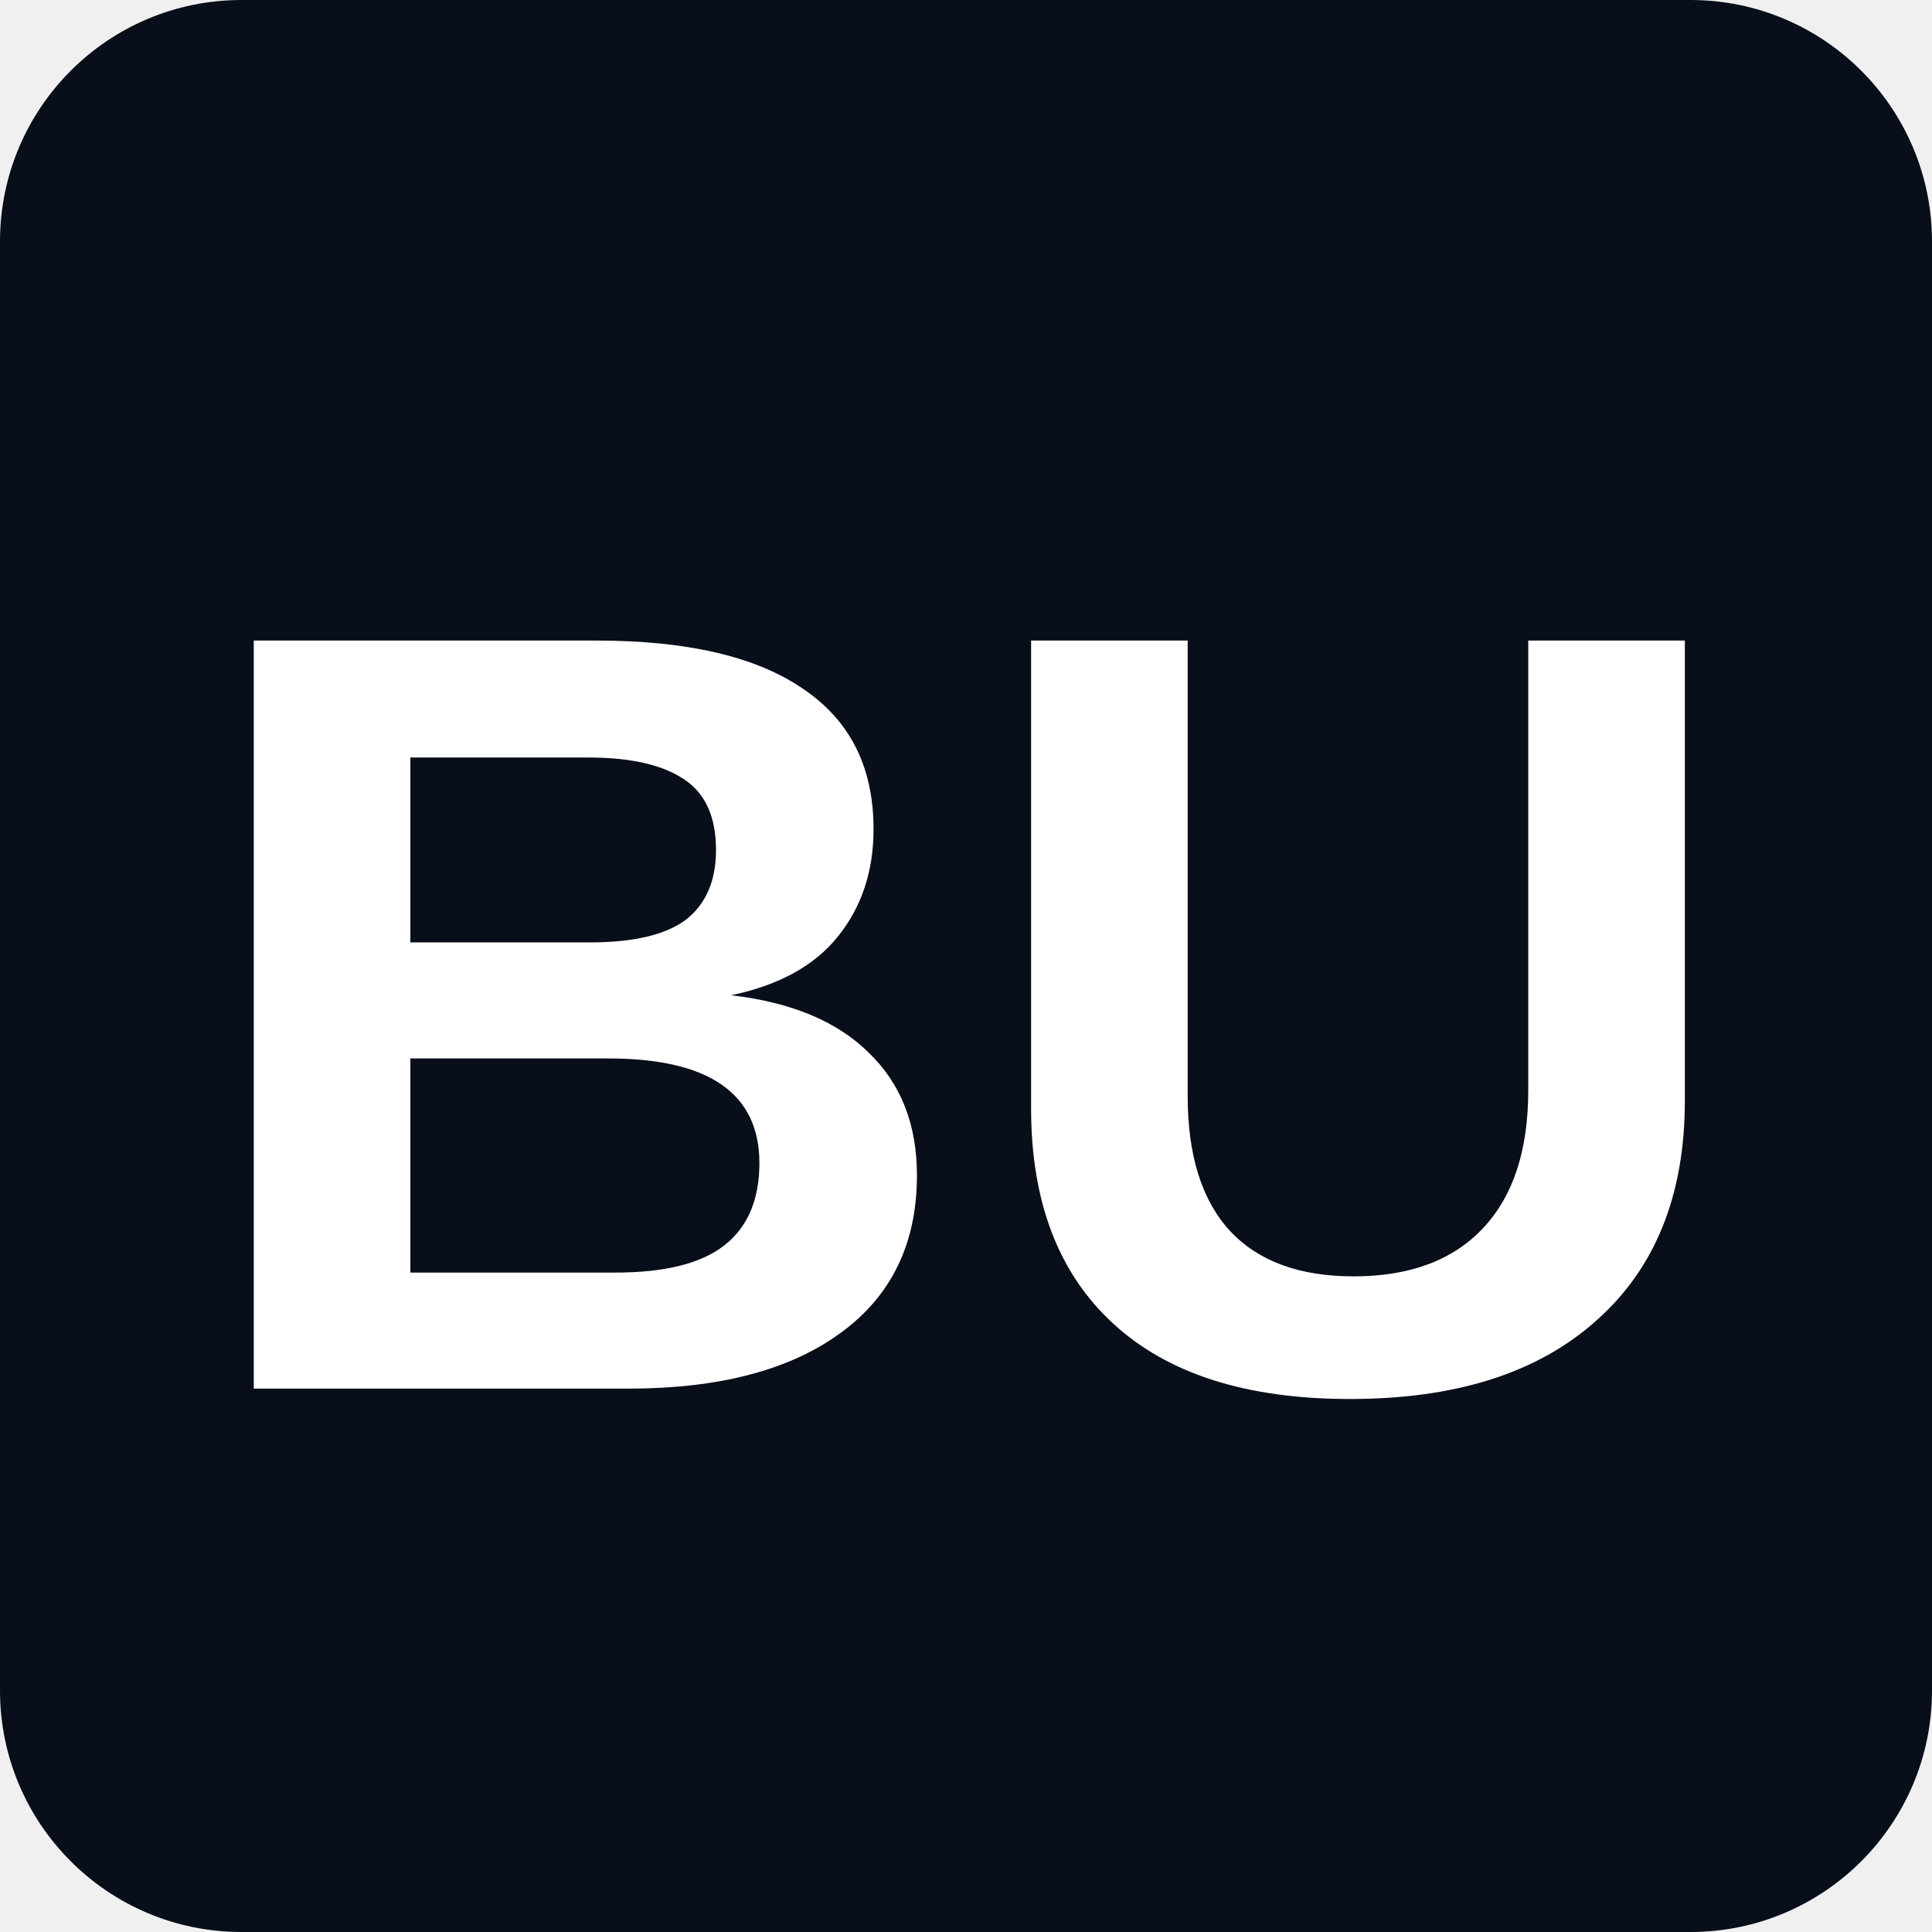
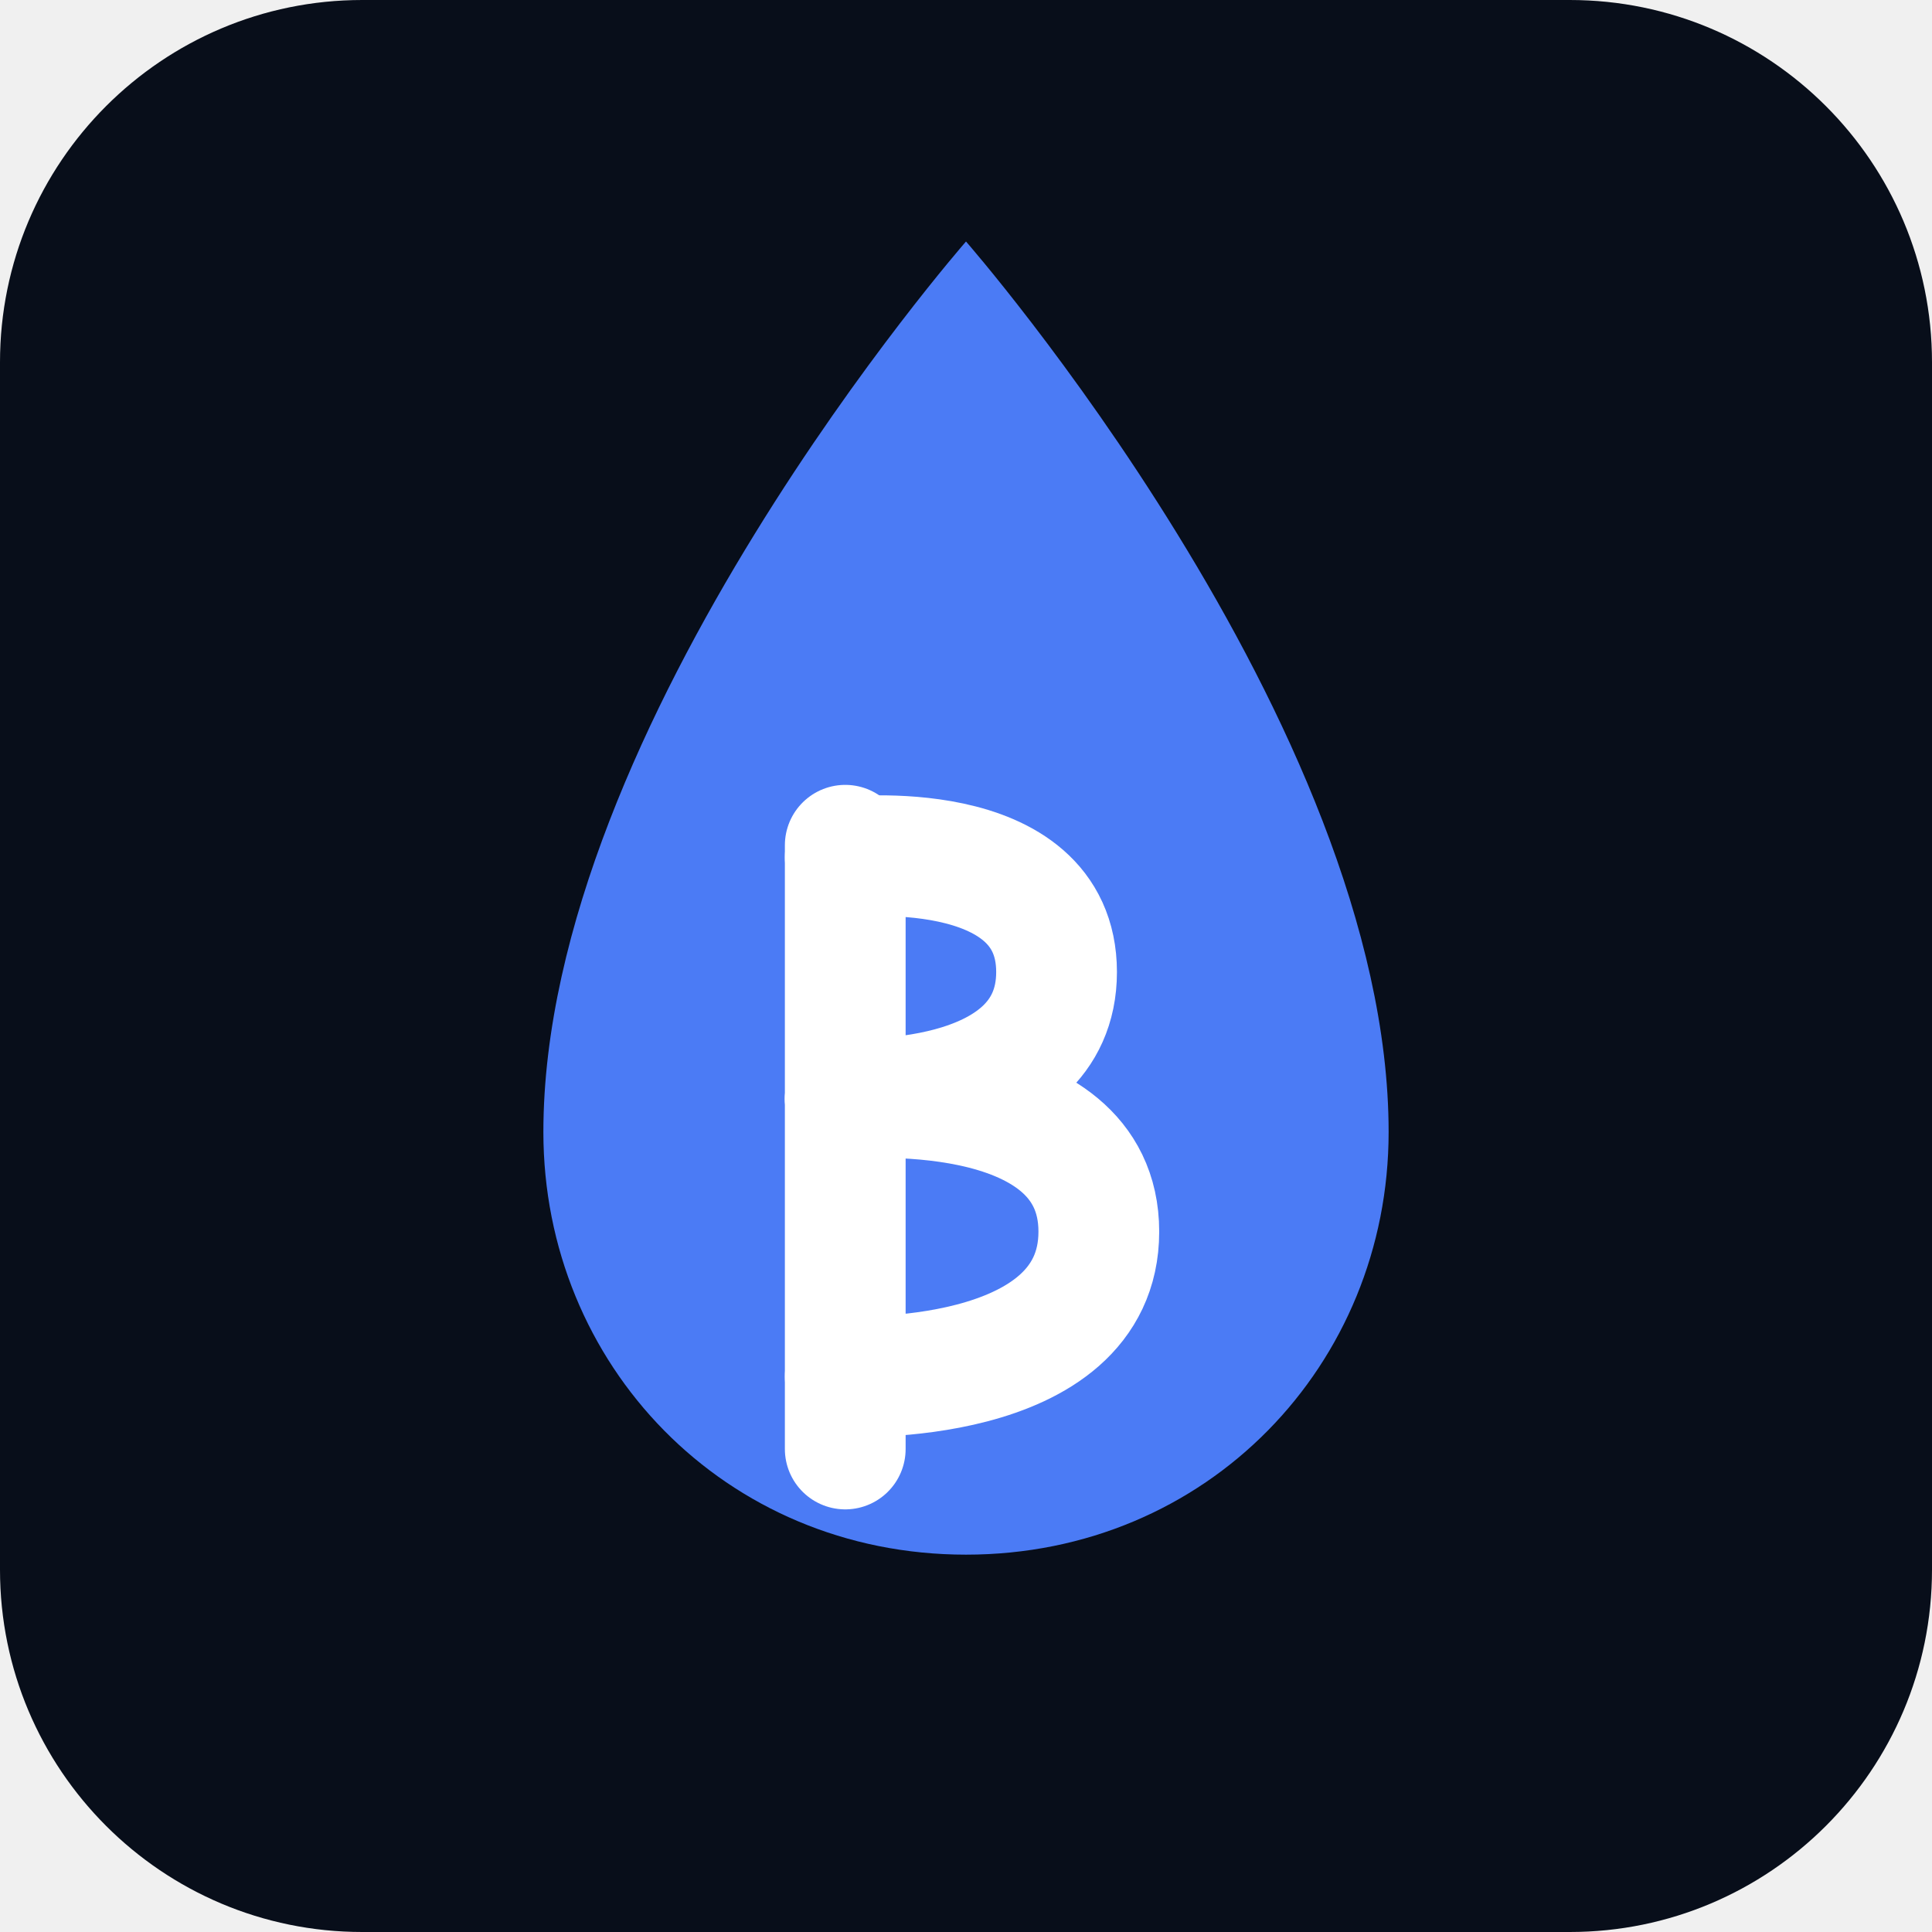
<svg xmlns="http://www.w3.org/2000/svg" viewBox="0 0 32 32">
-   <rect width="32" height="32" rx="4" fill="#080E1A" />
-   <text x="16" y="23" text-anchor="middle" font-family="'Outfit','Helvetica Neue',Arial,sans-serif" font-weight="700" font-size="18" fill="#ffffff">BU</text>
+   <rect width="32" height="32" rx="6" fill="#080E1A" />
+   <path d="M16 4C16 4 23 12 23 18.75C23 22.6 20 25.75 16 25.75C12 25.75 9 22.6 9 18.75C9 12 16 4 16 4Z" fill="#4B7BF5" />
+   <path d="M14 14V24" stroke="#fff" stroke-width="2" stroke-linecap="round" />
+   <path d="M14 14.2C14 14.2 17.5 13.8 17.5 16.1C17.5 18.4 14 18.2 14 18.2" stroke="#fff" stroke-width="2" stroke-linecap="round" stroke-linejoin="round" fill="none" />
+   <path d="M14 18.2C14 18.2 18.2 17.8 18.2 20.4C18.2 23 14 22.8 14 22.8" stroke="#fff" stroke-width="2" stroke-linecap="round" stroke-linejoin="round" fill="none" />
</svg>
